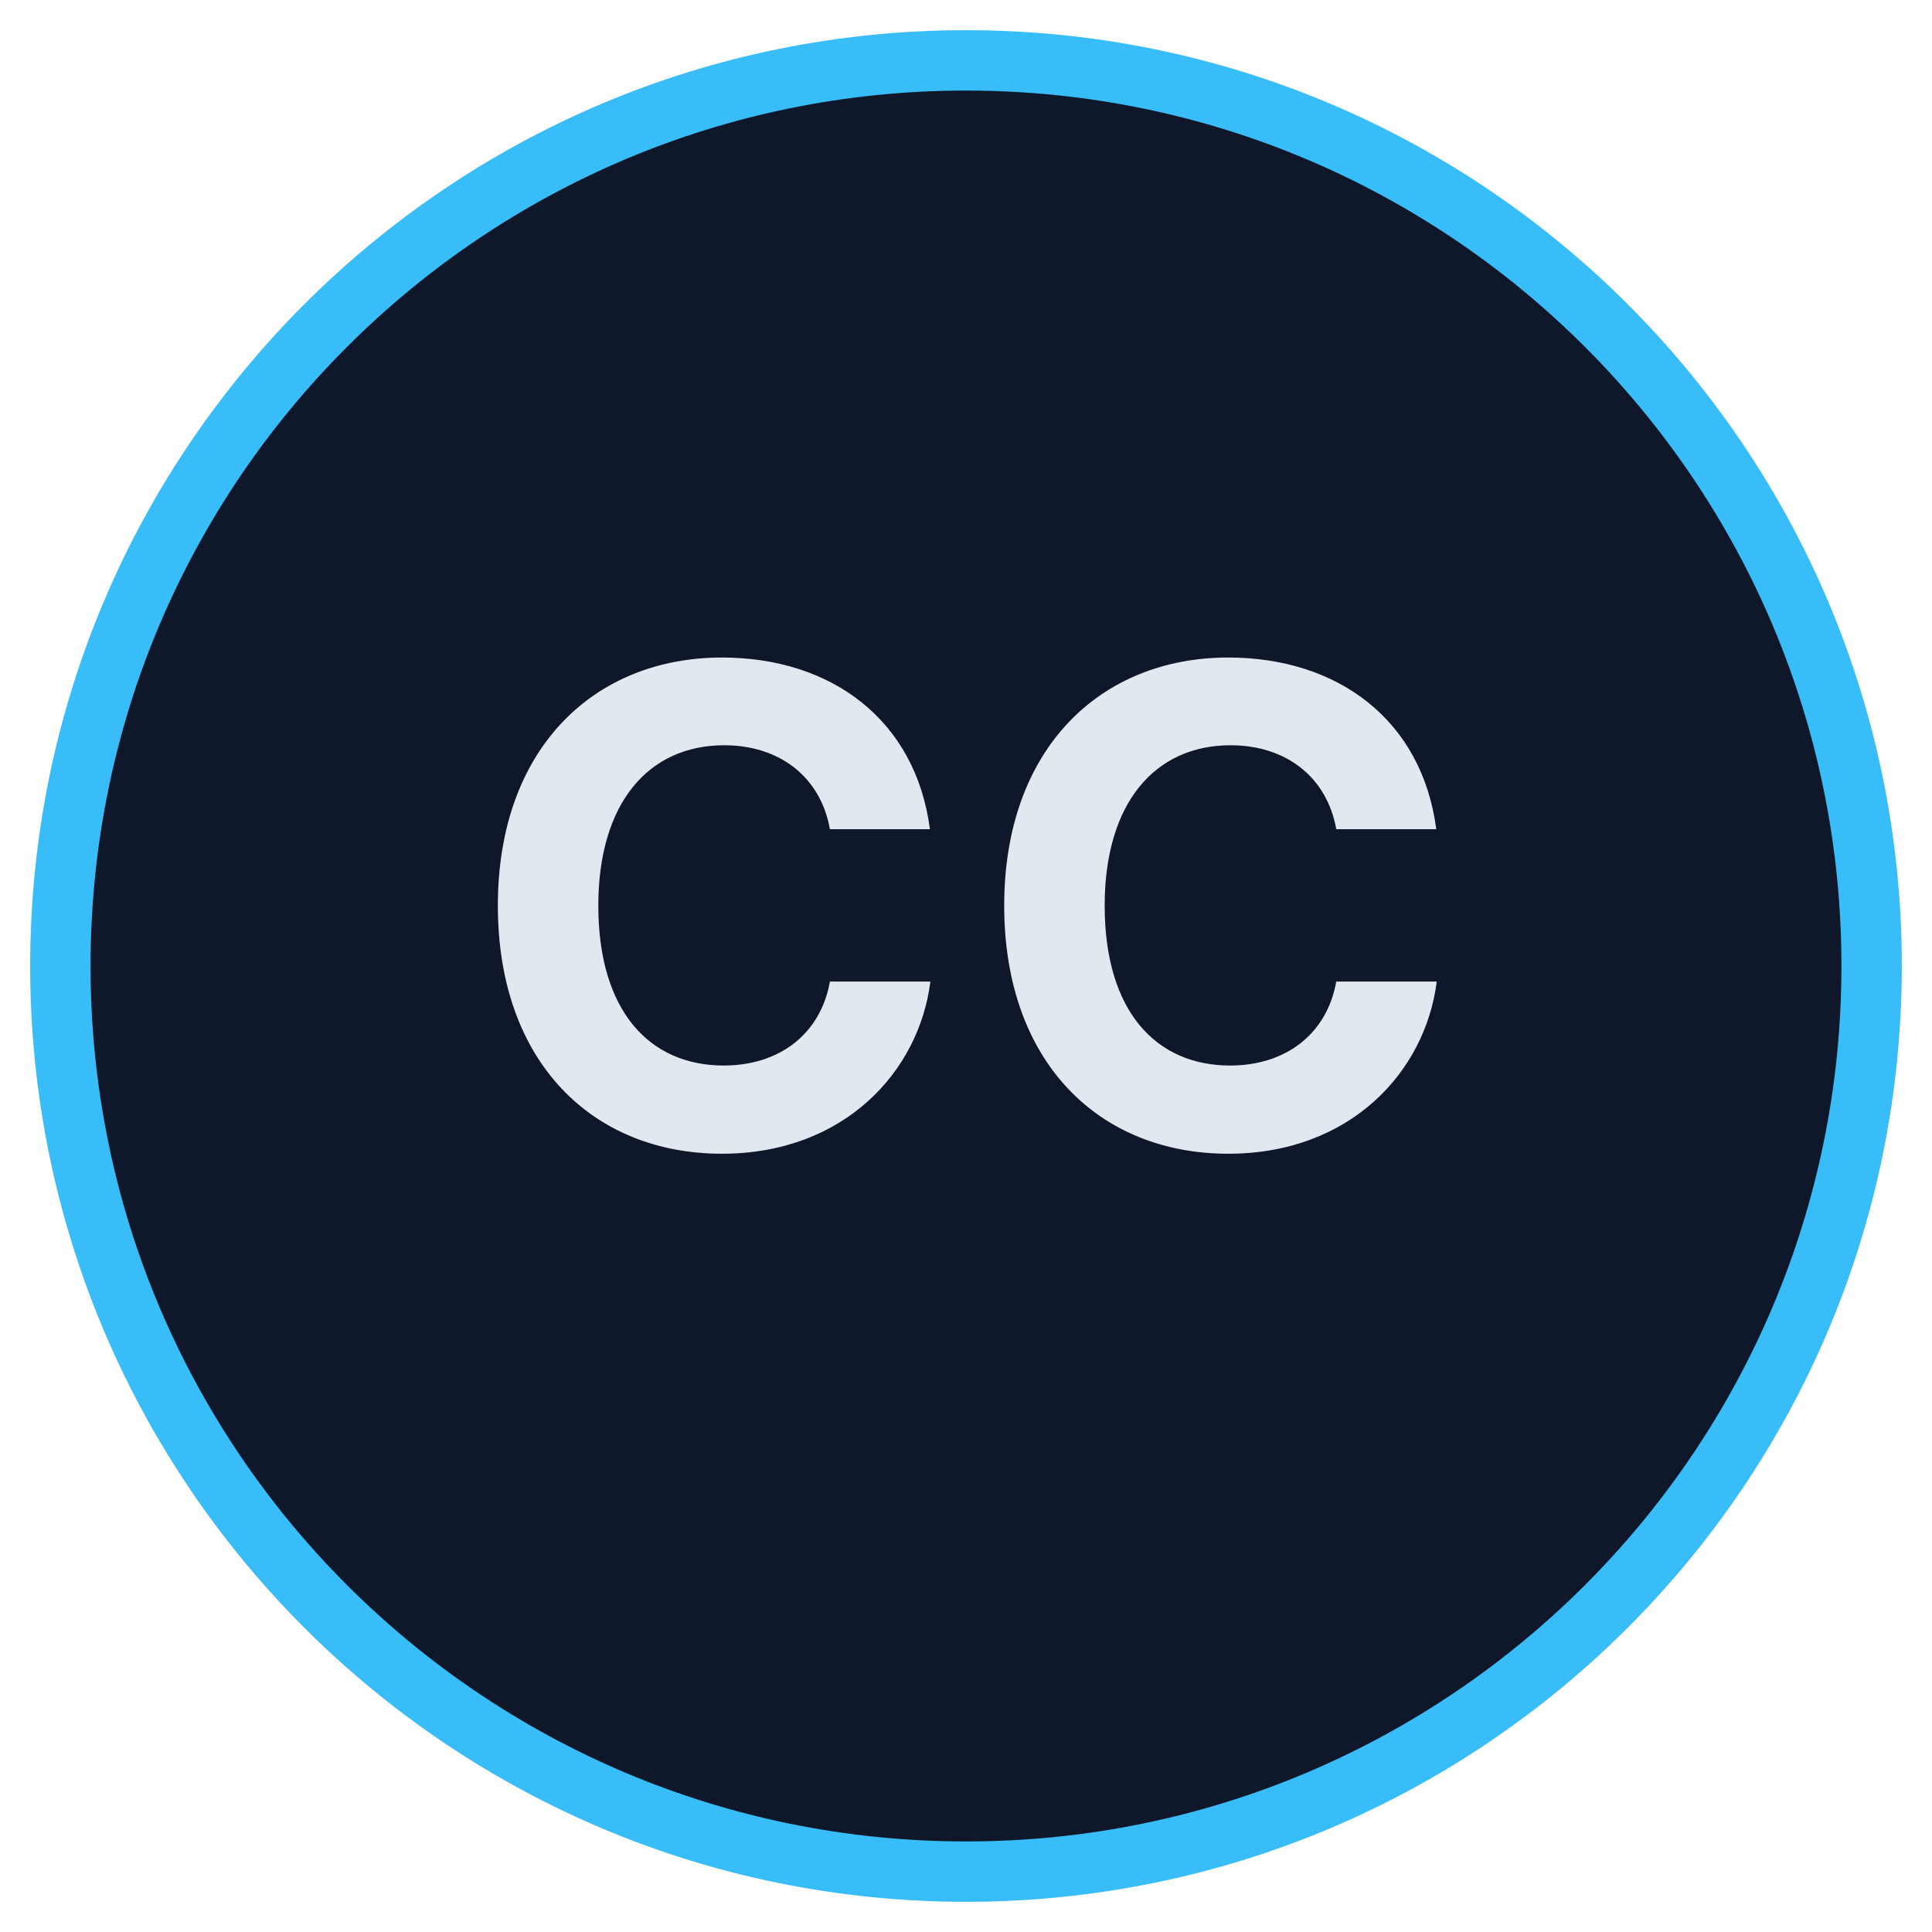
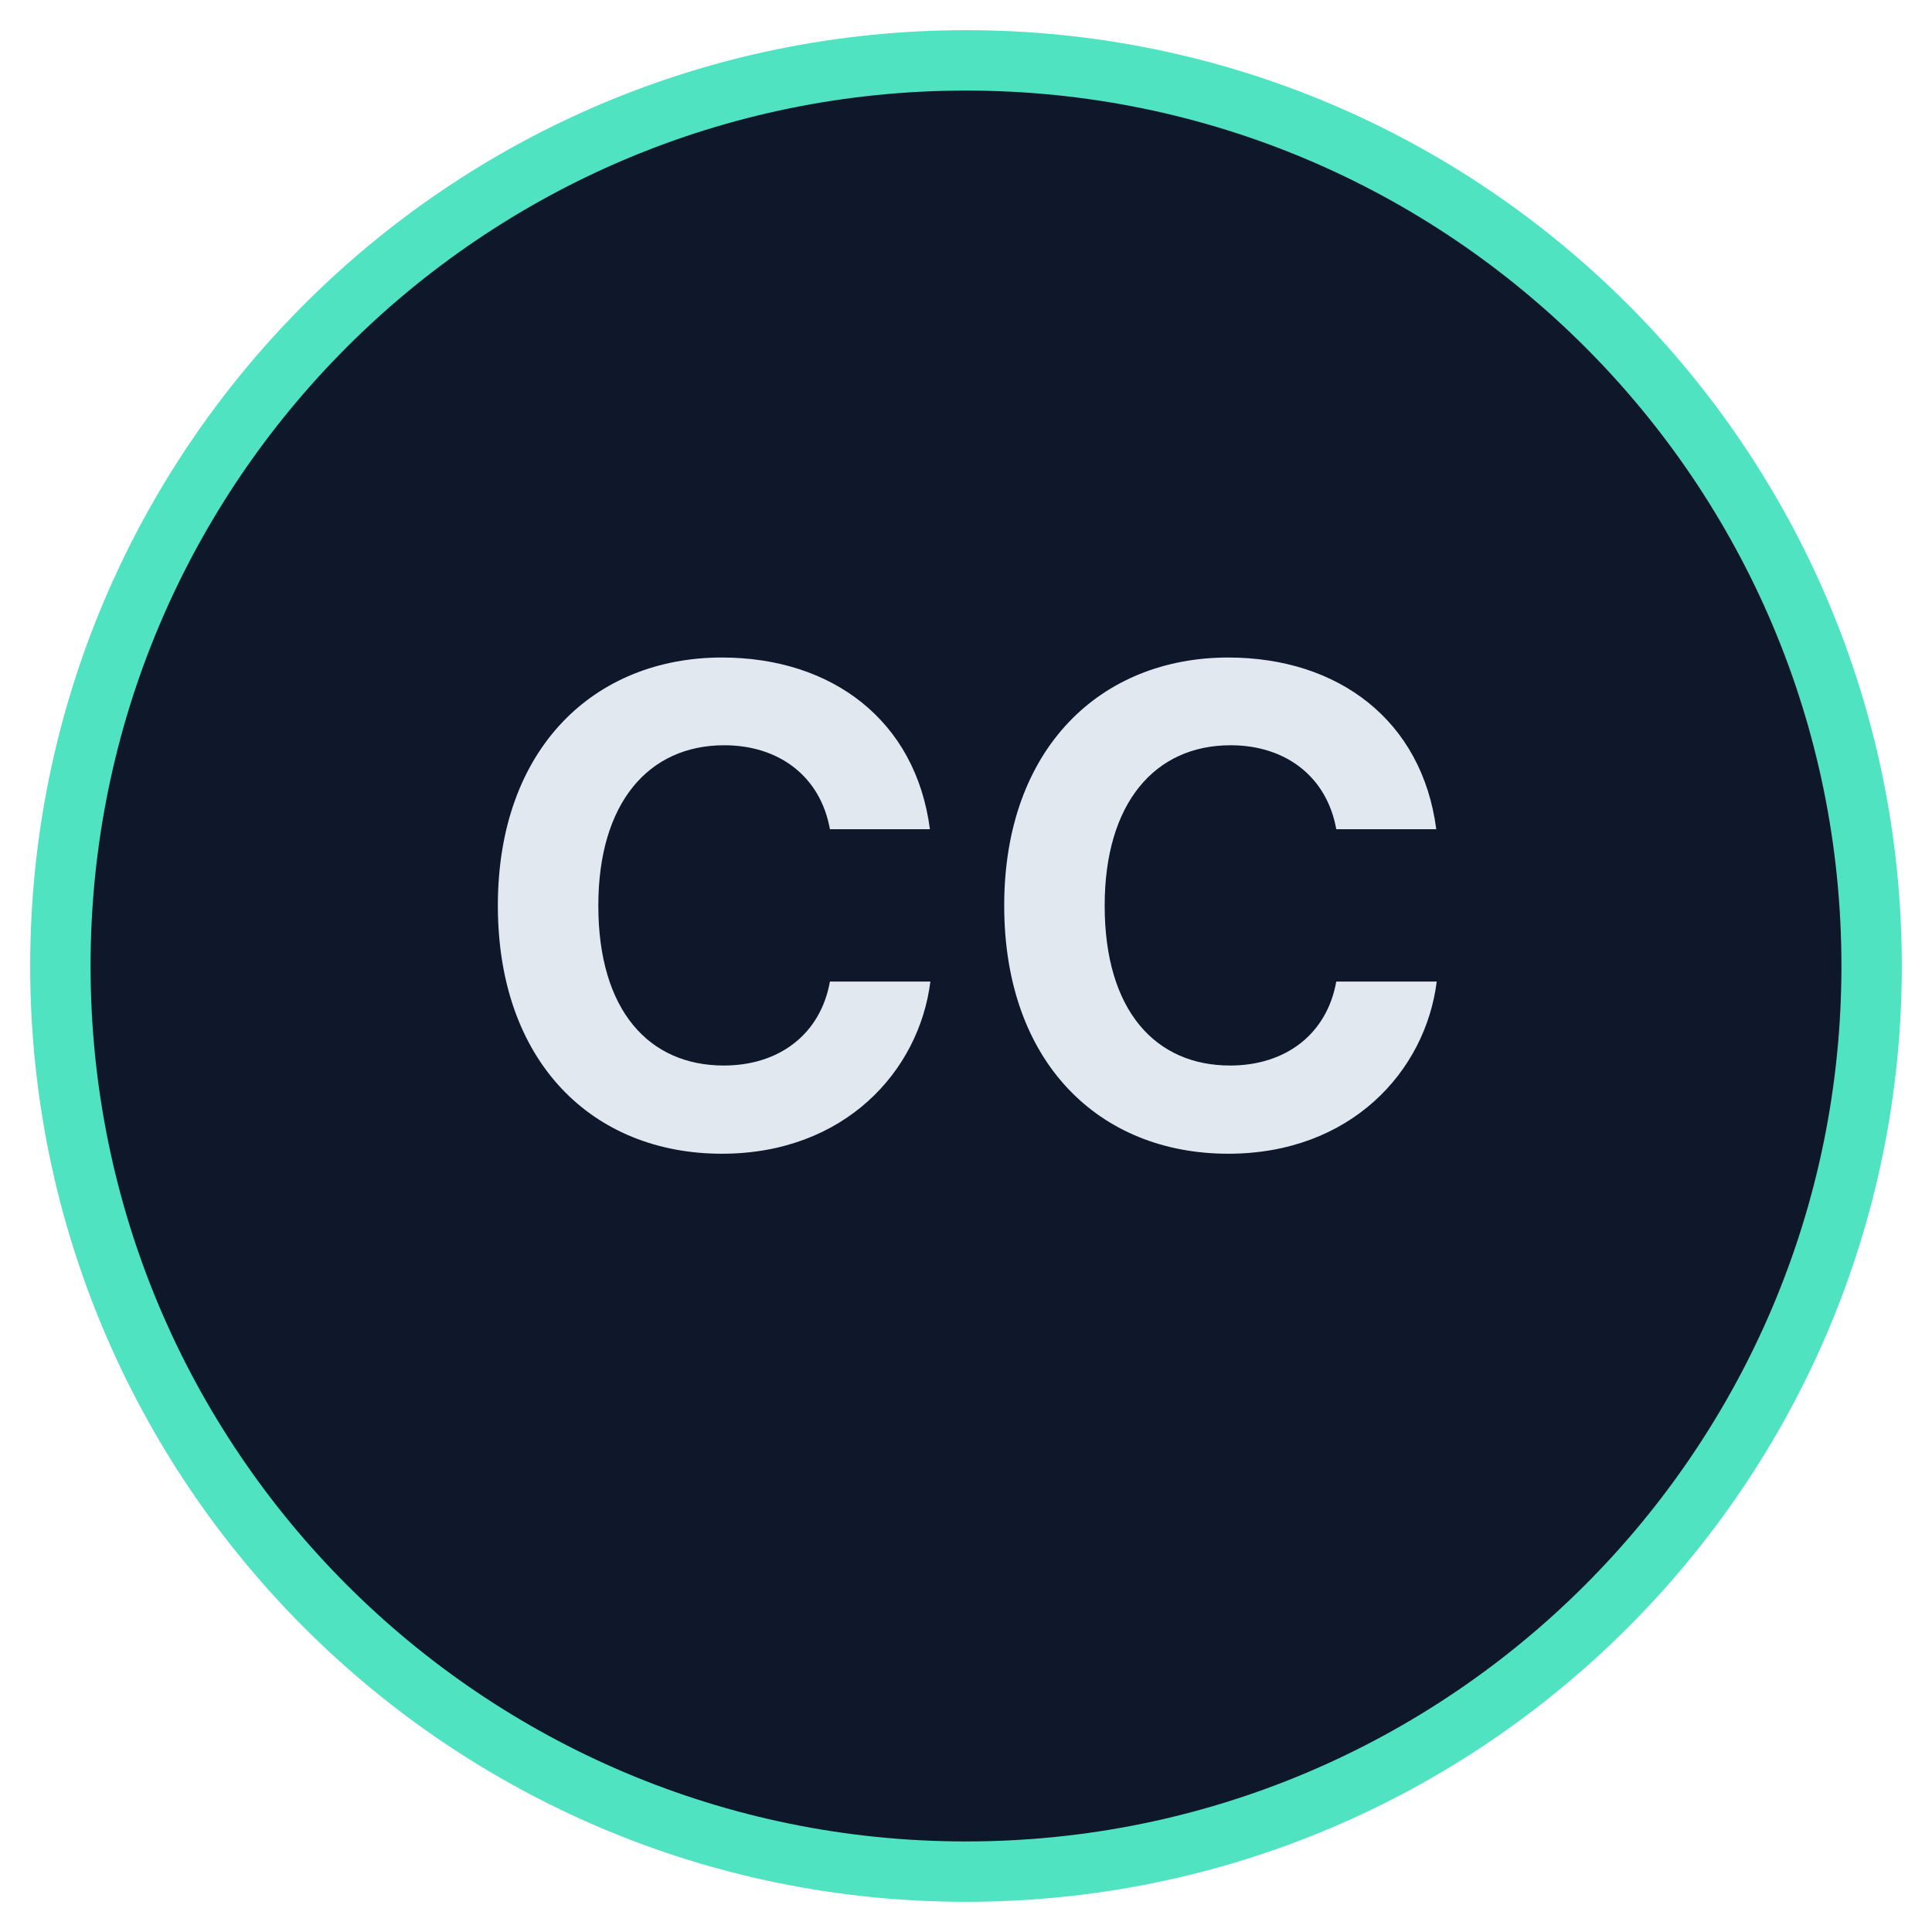
<svg xmlns="http://www.w3.org/2000/svg" width="64" height="64" viewBox="0 0 64 64" fill="none">
-   <circle cx="32" cy="32" r="30" fill="#0F172A" stroke="#38BDF8" stroke-width="2" />
+   <circle cx="32" cy="32" r="30" fill="#0F172A" stroke="#4FE3C2" stroke-width="2" />
  <text x="32" y="38" text-anchor="middle" font-family="Space Grotesk, Inter, system-ui, -apple-system, sans-serif" font-size="22" font-weight="700" fill="#E2E8F0" letter-spacing="0.5">CC</text>
</svg>
